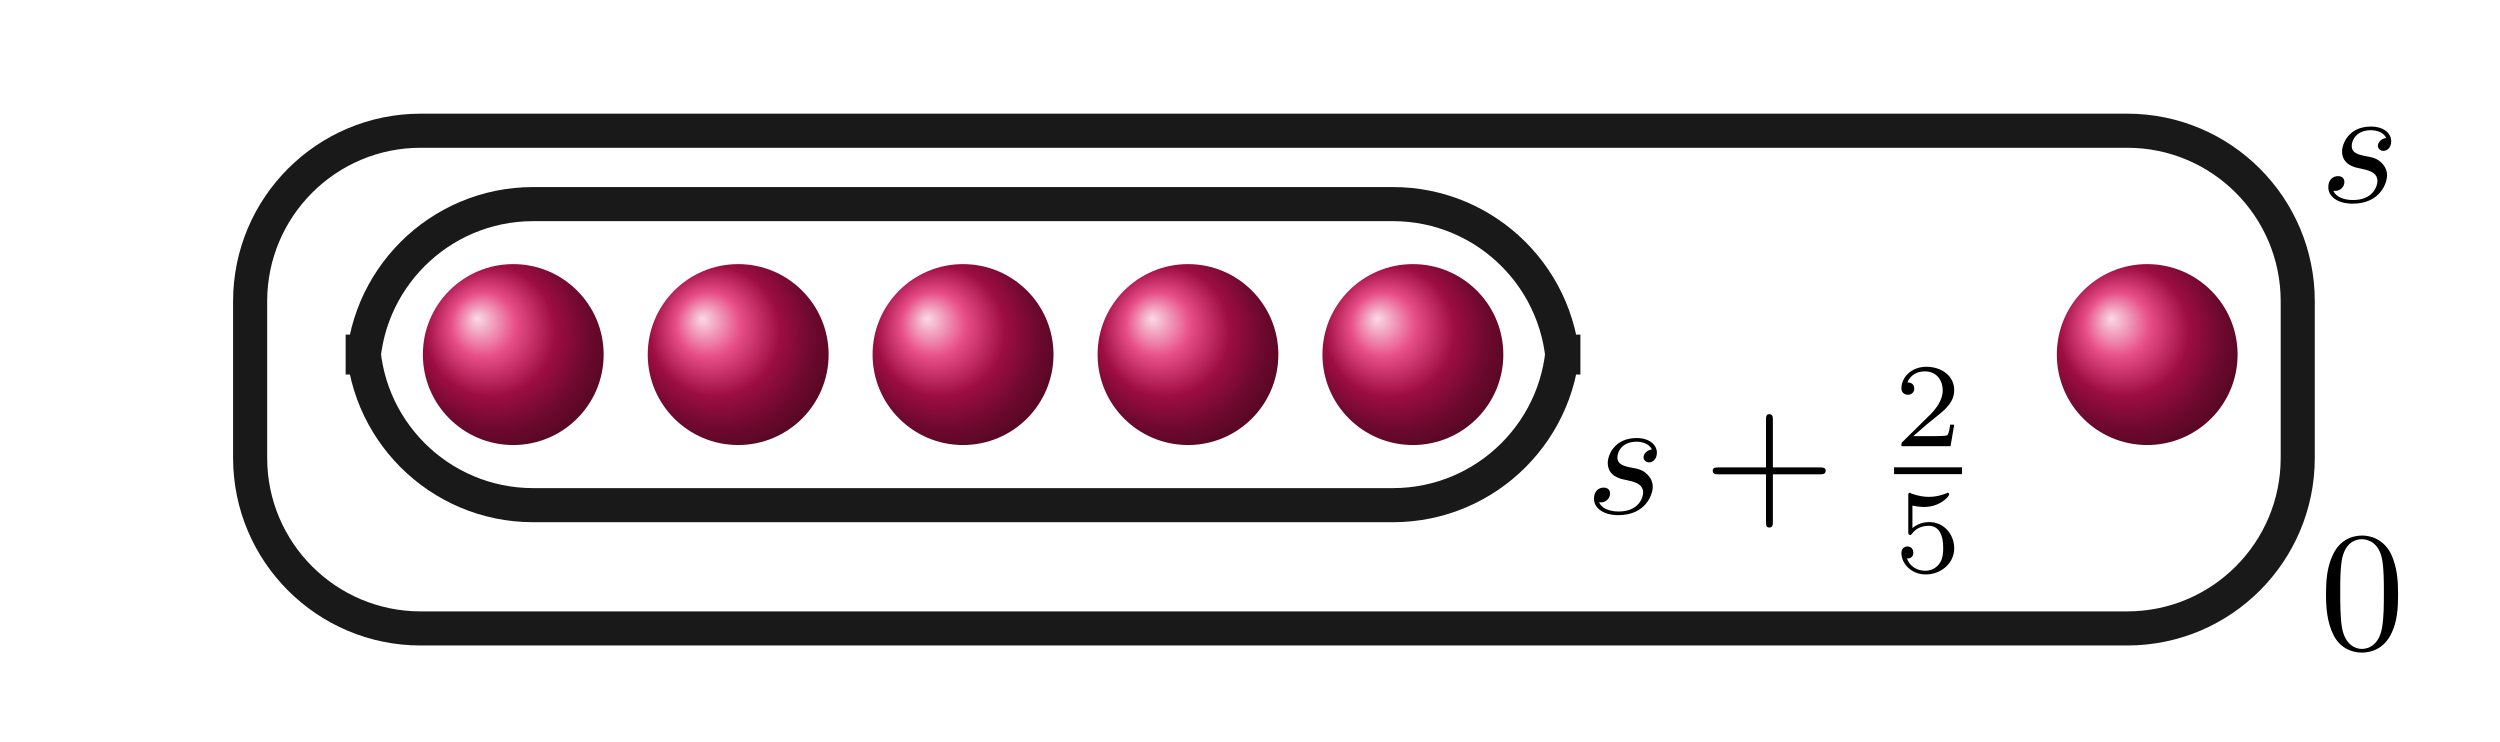
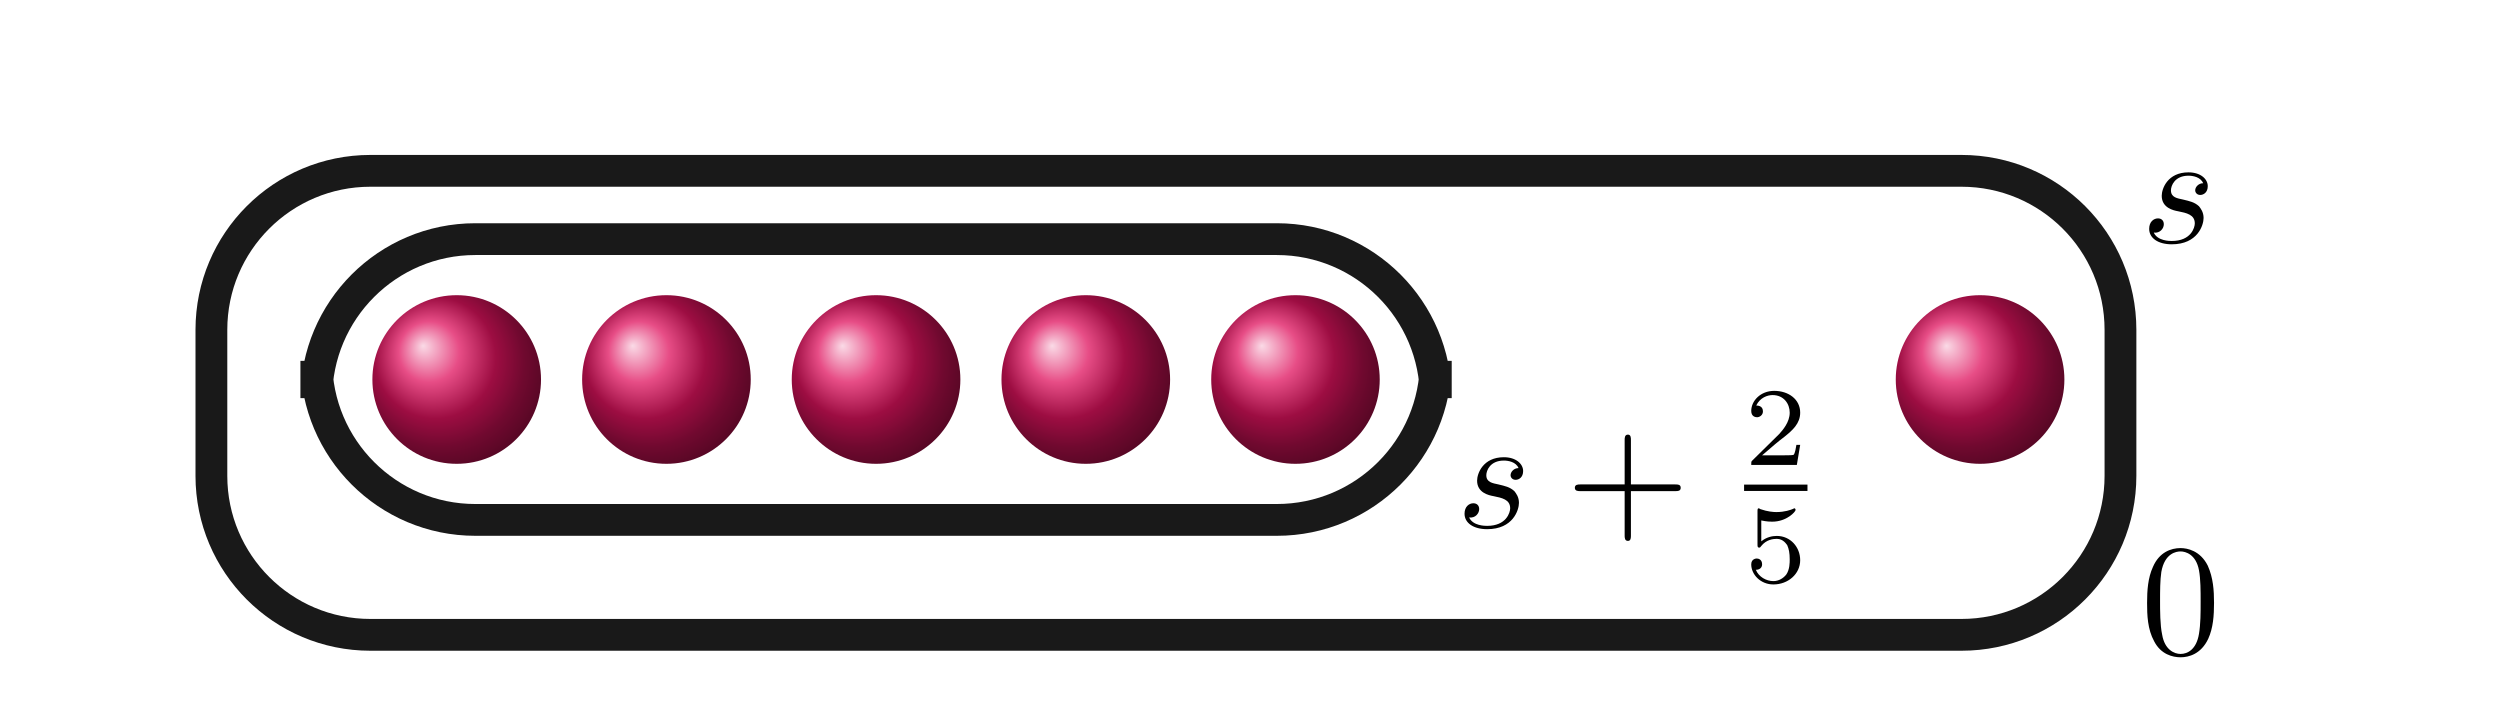
- <svg xmlns="http://www.w3.org/2000/svg" xmlns:xlink="http://www.w3.org/1999/xlink" width="85.078" height="25.24" viewBox="0 0 85.078 25.24">
+ <svg xmlns="http://www.w3.org/2000/svg" xmlns:xlink="http://www.w3.org/1999/xlink" width="93.357" height="26.991" viewBox="0 0 93.357 26.991">
  <defs>
    <g>
      <g id="glyph-0-0">
-         <path d="M 2.266 -2.172 C 2.109 -2.156 1.984 -2.031 1.984 -1.906 C 1.984 -1.828 2.047 -1.734 2.172 -1.734 C 2.297 -1.734 2.438 -1.844 2.438 -2.062 C 2.438 -2.328 2.188 -2.562 1.75 -2.562 C 0.984 -2.562 0.766 -1.969 0.766 -1.719 C 0.766 -1.266 1.188 -1.172 1.359 -1.141 C 1.656 -1.078 1.969 -1.016 1.969 -0.703 C 1.969 -0.547 1.828 -0.062 1.141 -0.062 C 1.062 -0.062 0.609 -0.062 0.469 -0.375 C 0.703 -0.344 0.844 -0.516 0.844 -0.672 C 0.844 -0.812 0.75 -0.875 0.625 -0.875 C 0.469 -0.875 0.297 -0.766 0.297 -0.5 C 0.297 -0.172 0.625 0.062 1.125 0.062 C 2.062 0.062 2.297 -0.641 2.297 -0.906 C 2.297 -1.109 2.188 -1.25 2.109 -1.328 C 1.953 -1.484 1.797 -1.516 1.531 -1.562 C 1.328 -1.609 1.094 -1.656 1.094 -1.906 C 1.094 -2.078 1.234 -2.438 1.75 -2.438 C 1.891 -2.438 2.172 -2.391 2.266 -2.172 Z M 2.266 -2.172 " />
+         <path d="M 2.328 -2.219 C 2.156 -2.219 2.031 -2.078 2.031 -1.953 C 2.031 -1.875 2.094 -1.781 2.219 -1.781 C 2.344 -1.781 2.5 -1.875 2.5 -2.109 C 2.5 -2.375 2.234 -2.625 1.781 -2.625 C 1 -2.625 0.781 -2.016 0.781 -1.75 C 0.781 -1.297 1.219 -1.203 1.391 -1.172 C 1.703 -1.109 2.016 -1.047 2.016 -0.719 C 2.016 -0.562 1.875 -0.062 1.156 -0.062 C 1.078 -0.062 0.625 -0.062 0.484 -0.375 C 0.719 -0.344 0.859 -0.531 0.859 -0.688 C 0.859 -0.828 0.766 -0.906 0.641 -0.906 C 0.484 -0.906 0.312 -0.781 0.312 -0.516 C 0.312 -0.172 0.641 0.062 1.156 0.062 C 2.125 0.062 2.344 -0.656 2.344 -0.922 C 2.344 -1.141 2.234 -1.281 2.172 -1.359 C 2 -1.516 1.828 -1.547 1.578 -1.609 C 1.359 -1.656 1.125 -1.688 1.125 -1.953 C 1.125 -2.125 1.266 -2.5 1.781 -2.5 C 1.938 -2.5 2.234 -2.453 2.328 -2.219 Z M 2.328 -2.219 " />
      </g>
      <g id="glyph-1-0">
-         <path d="M 2.375 -1.328 L 3.984 -1.328 C 4.062 -1.328 4.172 -1.328 4.172 -1.453 C 4.172 -1.562 4.062 -1.562 3.984 -1.562 L 2.375 -1.562 L 2.375 -3.188 C 2.375 -3.266 2.375 -3.375 2.25 -3.375 C 2.141 -3.375 2.141 -3.266 2.141 -3.188 L 2.141 -1.562 L 0.516 -1.562 C 0.438 -1.562 0.328 -1.562 0.328 -1.453 C 0.328 -1.328 0.438 -1.328 0.516 -1.328 L 2.141 -1.328 L 2.141 0.297 C 2.141 0.375 2.141 0.484 2.25 0.484 C 2.375 0.484 2.375 0.375 2.375 0.297 Z M 2.375 -1.328 " />
+         <path d="M 2.422 -1.359 L 4.078 -1.359 C 4.172 -1.359 4.281 -1.359 4.281 -1.484 C 4.281 -1.609 4.172 -1.609 4.078 -1.609 L 2.422 -1.609 L 2.422 -3.266 C 2.422 -3.344 2.422 -3.469 2.312 -3.469 C 2.188 -3.469 2.188 -3.344 2.188 -3.266 L 2.188 -1.609 L 0.531 -1.609 C 0.453 -1.609 0.328 -1.609 0.328 -1.484 C 0.328 -1.359 0.453 -1.359 0.531 -1.359 L 2.188 -1.359 L 2.188 0.297 C 2.188 0.375 2.188 0.5 2.312 0.5 C 2.422 0.5 2.422 0.375 2.422 0.297 Z M 2.422 -1.359 " />
      </g>
      <g id="glyph-1-1">
-         <path d="M 2.672 -1.859 C 2.672 -2.312 2.641 -2.781 2.438 -3.219 C 2.172 -3.766 1.688 -3.859 1.453 -3.859 C 1.094 -3.859 0.672 -3.703 0.438 -3.172 C 0.25 -2.766 0.219 -2.312 0.219 -1.859 C 0.219 -1.422 0.25 -0.906 0.484 -0.453 C 0.734 0.016 1.156 0.125 1.438 0.125 C 1.75 0.125 2.203 0 2.453 -0.547 C 2.641 -0.938 2.672 -1.391 2.672 -1.859 Z M 1.438 0 C 1.219 0 0.875 -0.141 0.766 -0.703 C 0.703 -1.047 0.703 -1.578 0.703 -1.922 C 0.703 -2.297 0.703 -2.672 0.75 -2.984 C 0.859 -3.688 1.297 -3.734 1.438 -3.734 C 1.641 -3.734 2.016 -3.625 2.125 -3.062 C 2.188 -2.734 2.188 -2.297 2.188 -1.922 C 2.188 -1.484 2.188 -1.094 2.125 -0.719 C 2.031 -0.172 1.703 0 1.438 0 Z M 1.438 0 " />
+         <path d="M 2.734 -1.906 C 2.734 -2.375 2.703 -2.844 2.5 -3.297 C 2.219 -3.859 1.734 -3.953 1.484 -3.953 C 1.125 -3.953 0.688 -3.797 0.453 -3.25 C 0.266 -2.844 0.234 -2.375 0.234 -1.906 C 0.234 -1.453 0.25 -0.922 0.5 -0.469 C 0.75 0.016 1.188 0.125 1.484 0.125 C 1.797 0.125 2.25 0 2.516 -0.562 C 2.703 -0.969 2.734 -1.438 2.734 -1.906 Z M 1.484 0 C 1.25 0 0.891 -0.156 0.797 -0.719 C 0.719 -1.078 0.719 -1.625 0.719 -1.969 C 0.719 -2.344 0.719 -2.75 0.766 -3.062 C 0.891 -3.766 1.328 -3.828 1.484 -3.828 C 1.672 -3.828 2.062 -3.719 2.172 -3.125 C 2.234 -2.797 2.234 -2.344 2.234 -1.969 C 2.234 -1.531 2.234 -1.125 2.172 -0.75 C 2.078 -0.172 1.75 0 1.484 0 Z M 1.484 0 " />
      </g>
      <g id="glyph-2-0">
-         <path d="M 2.047 -0.734 L 1.906 -0.734 C 1.906 -0.656 1.859 -0.406 1.812 -0.375 C 1.781 -0.344 1.469 -0.344 1.406 -0.344 L 0.656 -0.344 C 1.078 -0.719 1.234 -0.844 1.469 -1.031 C 1.766 -1.266 2.047 -1.516 2.047 -1.906 C 2.047 -2.391 1.625 -2.703 1.094 -2.703 C 0.594 -2.703 0.25 -2.344 0.25 -1.969 C 0.25 -1.766 0.438 -1.75 0.469 -1.75 C 0.562 -1.75 0.688 -1.812 0.688 -1.953 C 0.688 -2.031 0.656 -2.172 0.453 -2.172 C 0.578 -2.469 0.844 -2.547 1.047 -2.547 C 1.453 -2.547 1.656 -2.234 1.656 -1.906 C 1.656 -1.547 1.406 -1.266 1.281 -1.125 L 0.297 -0.156 C 0.25 -0.125 0.25 -0.109 0.25 0 L 1.922 0 Z M 2.047 -0.734 " />
+         <path d="M 2.094 -0.75 L 1.953 -0.75 C 1.938 -0.672 1.906 -0.422 1.844 -0.375 C 1.812 -0.359 1.5 -0.359 1.438 -0.359 L 0.672 -0.359 C 1.109 -0.734 1.25 -0.859 1.5 -1.047 C 1.812 -1.297 2.094 -1.547 2.094 -1.953 C 2.094 -2.453 1.656 -2.766 1.125 -2.766 C 0.609 -2.766 0.266 -2.391 0.266 -2.016 C 0.266 -1.797 0.438 -1.781 0.484 -1.781 C 0.578 -1.781 0.703 -1.859 0.703 -2 C 0.703 -2.078 0.672 -2.219 0.453 -2.219 C 0.594 -2.516 0.875 -2.609 1.062 -2.609 C 1.484 -2.609 1.703 -2.281 1.703 -1.953 C 1.703 -1.594 1.438 -1.297 1.312 -1.156 L 0.297 -0.156 C 0.266 -0.125 0.266 -0.109 0.266 0 L 1.969 0 Z M 2.094 -0.75 " />
      </g>
      <g id="glyph-2-1">
-         <path d="M 0.625 -2.266 C 0.844 -2.219 0.953 -2.219 1.031 -2.219 C 1.562 -2.219 1.875 -2.578 1.875 -2.641 C 1.875 -2.688 1.844 -2.703 1.828 -2.703 C 1.812 -2.703 1.812 -2.703 1.797 -2.688 C 1.703 -2.656 1.484 -2.562 1.188 -2.562 C 1.062 -2.562 0.859 -2.578 0.594 -2.672 C 0.547 -2.703 0.547 -2.703 0.531 -2.703 C 0.484 -2.703 0.484 -2.656 0.484 -2.594 L 0.484 -1.391 C 0.484 -1.312 0.484 -1.266 0.547 -1.266 C 0.578 -1.266 0.594 -1.281 0.625 -1.328 C 0.797 -1.547 1.047 -1.578 1.188 -1.578 C 1.438 -1.578 1.547 -1.391 1.562 -1.359 C 1.641 -1.219 1.672 -1.062 1.672 -0.828 C 1.672 -0.703 1.672 -0.469 1.547 -0.297 C 1.438 -0.141 1.266 -0.047 1.062 -0.047 C 0.797 -0.047 0.531 -0.188 0.438 -0.469 C 0.578 -0.453 0.656 -0.547 0.656 -0.656 C 0.656 -0.844 0.516 -0.875 0.453 -0.875 C 0.453 -0.875 0.25 -0.875 0.25 -0.656 C 0.25 -0.281 0.594 0.078 1.078 0.078 C 1.594 0.078 2.047 -0.297 2.047 -0.812 C 2.047 -1.281 1.703 -1.703 1.203 -1.703 C 1.016 -1.703 0.812 -1.656 0.625 -1.5 Z M 0.625 -2.266 " />
+         <path d="M 0.641 -2.312 C 0.859 -2.266 0.984 -2.266 1.047 -2.266 C 1.594 -2.266 1.922 -2.641 1.922 -2.703 C 1.922 -2.75 1.891 -2.766 1.875 -2.766 C 1.859 -2.766 1.859 -2.766 1.844 -2.75 C 1.734 -2.703 1.516 -2.625 1.203 -2.625 C 1.094 -2.625 0.875 -2.641 0.609 -2.734 C 0.562 -2.766 0.547 -2.766 0.547 -2.766 C 0.5 -2.766 0.5 -2.719 0.5 -2.641 L 0.5 -1.422 C 0.5 -1.344 0.5 -1.297 0.562 -1.297 C 0.594 -1.297 0.609 -1.312 0.641 -1.359 C 0.828 -1.594 1.078 -1.625 1.219 -1.625 C 1.469 -1.625 1.578 -1.422 1.609 -1.391 C 1.672 -1.25 1.703 -1.094 1.703 -0.859 C 1.703 -0.734 1.703 -0.484 1.578 -0.297 C 1.469 -0.156 1.297 -0.047 1.094 -0.047 C 0.828 -0.047 0.547 -0.203 0.438 -0.469 C 0.594 -0.469 0.672 -0.562 0.672 -0.672 C 0.672 -0.859 0.531 -0.891 0.469 -0.891 C 0.469 -0.891 0.266 -0.891 0.266 -0.672 C 0.266 -0.297 0.609 0.078 1.094 0.078 C 1.641 0.078 2.094 -0.312 2.094 -0.828 C 2.094 -1.312 1.734 -1.734 1.219 -1.734 C 1.047 -1.734 0.828 -1.688 0.641 -1.531 Z M 0.641 -2.312 " />
      </g>
    </g>
    <clipPath id="clip-0">
-       <path clip-rule="nonzero" d="M 14 8 L 21 8 L 21 16 L 14 16 Z M 14 8 " />
+       <path clip-rule="nonzero" d="M 13 11 L 21 11 L 21 18 L 13 18 Z M 13 11 " />
    </clipPath>
    <clipPath id="clip-1">
-       <path clip-rule="nonzero" d="M 20.543 12.066 C 20.543 10.367 19.164 8.988 17.465 8.988 C 15.766 8.988 14.391 10.367 14.391 12.066 C 14.391 13.766 15.766 15.145 17.465 15.145 C 19.164 15.145 20.543 13.766 20.543 12.066 Z M 20.543 12.066 " />
+       <path clip-rule="nonzero" d="M 20.203 14.172 C 20.203 12.434 18.793 11.023 17.055 11.023 C 15.316 11.023 13.906 12.434 13.906 14.172 C 13.906 15.91 15.316 17.32 17.055 17.32 C 18.793 17.32 20.203 15.91 20.203 14.172 Z M 20.203 14.172 " />
    </clipPath>
-     <radialGradient id="radial-pattern-0" gradientUnits="userSpaceOnUse" cx="6.155" cy="6.155" fx="4.924" fy="7.385" r="6.155" gradientTransform="matrix(1, 0, 0, -1, 11.31164, 18.22158)">
+     <radialGradient id="radial-pattern-0" gradientUnits="userSpaceOnUse" cx="6.296" cy="6.296" fx="5.037" fy="7.556" r="6.296" gradientTransform="matrix(1, 0, 0, -1, 10.75826, 20.46872)">
      <stop offset="0" stop-color="rgb(98.12%, 85.443%, 90.138%)" stop-opacity="1" />
      <stop offset="0.18" stop-color="rgb(90.712%, 30.045%, 52.513%)" stop-opacity="1" />
      <stop offset="0.36" stop-color="rgb(61.444%, 4.927%, 25.859%)" stop-opacity="1" />
      <stop offset="0.5" stop-color="rgb(43.826%, 3.485%, 18.427%)" stop-opacity="1" />
      <stop offset="1" stop-color="rgb(0%, 0%, 0%)" stop-opacity="1" />
    </radialGradient>
    <clipPath id="clip-2">
-       <path clip-rule="nonzero" d="M 22 8 L 29 8 L 29 16 L 22 16 Z M 22 8 " />
+       <path clip-rule="nonzero" d="M 21 11 L 29 11 L 29 18 L 21 18 Z M 21 11 " />
    </clipPath>
    <clipPath id="clip-3">
-       <path clip-rule="nonzero" d="M 28.199 12.066 C 28.199 10.367 26.82 8.988 25.121 8.988 C 23.422 8.988 22.043 10.367 22.043 12.066 C 22.043 13.766 23.422 15.145 25.121 15.145 C 26.82 15.145 28.199 13.766 28.199 12.066 Z M 28.199 12.066 " />
+       <path clip-rule="nonzero" d="M 28.035 14.172 C 28.035 12.434 26.625 11.023 24.887 11.023 C 23.145 11.023 21.738 12.434 21.738 14.172 C 21.738 15.91 23.145 17.32 24.887 17.32 C 26.625 17.32 28.035 15.91 28.035 14.172 Z M 28.035 14.172 " />
    </clipPath>
-     <radialGradient id="radial-pattern-1" gradientUnits="userSpaceOnUse" cx="6.155" cy="6.155" fx="4.924" fy="7.385" r="6.155" gradientTransform="matrix(1, 0, 0, -1, 18.96567, 18.22158)">
+     <radialGradient id="radial-pattern-1" gradientUnits="userSpaceOnUse" cx="6.296" cy="6.296" fx="5.037" fy="7.556" r="6.296" gradientTransform="matrix(1, 0, 0, -1, 18.58882, 20.46872)">
      <stop offset="0" stop-color="rgb(98.12%, 85.443%, 90.138%)" stop-opacity="1" />
      <stop offset="0.18" stop-color="rgb(90.712%, 30.045%, 52.513%)" stop-opacity="1" />
      <stop offset="0.36" stop-color="rgb(61.444%, 4.927%, 25.859%)" stop-opacity="1" />
      <stop offset="0.5" stop-color="rgb(43.826%, 3.485%, 18.427%)" stop-opacity="1" />
      <stop offset="1" stop-color="rgb(0%, 0%, 0%)" stop-opacity="1" />
    </radialGradient>
    <clipPath id="clip-4">
-       <path clip-rule="nonzero" d="M 29 8 L 36 8 L 36 16 L 29 16 Z M 29 8 " />
+       <path clip-rule="nonzero" d="M 29 11 L 36 11 L 36 18 L 29 18 Z M 29 11 " />
    </clipPath>
    <clipPath id="clip-5">
-       <path clip-rule="nonzero" d="M 35.852 12.066 C 35.852 10.367 34.473 8.988 32.773 8.988 C 31.074 8.988 29.695 10.367 29.695 12.066 C 29.695 13.766 31.074 15.145 32.773 15.145 C 34.473 15.145 35.852 13.766 35.852 12.066 Z M 35.852 12.066 " />
+       <path clip-rule="nonzero" d="M 35.863 14.172 C 35.863 12.434 34.453 11.023 32.715 11.023 C 30.977 11.023 29.566 12.434 29.566 14.172 C 29.566 15.91 30.977 17.32 32.715 17.32 C 34.453 17.32 35.863 15.91 35.863 14.172 Z M 35.863 14.172 " />
    </clipPath>
-     <radialGradient id="radial-pattern-2" gradientUnits="userSpaceOnUse" cx="6.155" cy="6.155" fx="4.924" fy="7.385" r="6.155" gradientTransform="matrix(1, 0, 0, -1, 26.61968, 18.22158)">
+     <radialGradient id="radial-pattern-2" gradientUnits="userSpaceOnUse" cx="6.296" cy="6.296" fx="5.037" fy="7.556" r="6.296" gradientTransform="matrix(1, 0, 0, -1, 26.41937, 20.46872)">
      <stop offset="0" stop-color="rgb(98.12%, 85.443%, 90.138%)" stop-opacity="1" />
      <stop offset="0.18" stop-color="rgb(90.712%, 30.045%, 52.513%)" stop-opacity="1" />
      <stop offset="0.36" stop-color="rgb(61.444%, 4.927%, 25.859%)" stop-opacity="1" />
      <stop offset="0.5" stop-color="rgb(43.826%, 3.485%, 18.427%)" stop-opacity="1" />
      <stop offset="1" stop-color="rgb(0%, 0%, 0%)" stop-opacity="1" />
    </radialGradient>
    <clipPath id="clip-6">
-       <path clip-rule="nonzero" d="M 37 8 L 44 8 L 44 16 L 37 16 Z M 37 8 " />
+       <path clip-rule="nonzero" d="M 37 11 L 44 11 L 44 18 L 37 18 Z M 37 11 " />
    </clipPath>
    <clipPath id="clip-7">
-       <path clip-rule="nonzero" d="M 43.504 12.066 C 43.504 10.367 42.129 8.988 40.43 8.988 C 38.73 8.988 37.352 10.367 37.352 12.066 C 37.352 13.766 38.73 15.145 40.43 15.145 C 42.129 15.145 43.504 13.766 43.504 12.066 Z M 43.504 12.066 " />
+       <path clip-rule="nonzero" d="M 43.695 14.172 C 43.695 12.434 42.285 11.023 40.547 11.023 C 38.809 11.023 37.398 12.434 37.398 14.172 C 37.398 15.91 38.809 17.32 40.547 17.32 C 42.285 17.32 43.695 15.91 43.695 14.172 Z M 43.695 14.172 " />
    </clipPath>
-     <radialGradient id="radial-pattern-3" gradientUnits="userSpaceOnUse" cx="6.155" cy="6.155" fx="4.924" fy="7.385" r="6.155" gradientTransform="matrix(1, 0, 0, -1, 34.27372, 18.22158)">
+     <radialGradient id="radial-pattern-3" gradientUnits="userSpaceOnUse" cx="6.296" cy="6.296" fx="5.037" fy="7.556" r="6.296" gradientTransform="matrix(1, 0, 0, -1, 34.24994, 20.46872)">
      <stop offset="0" stop-color="rgb(98.12%, 85.443%, 90.138%)" stop-opacity="1" />
      <stop offset="0.18" stop-color="rgb(90.712%, 30.045%, 52.513%)" stop-opacity="1" />
      <stop offset="0.36" stop-color="rgb(61.444%, 4.927%, 25.859%)" stop-opacity="1" />
      <stop offset="0.5" stop-color="rgb(43.826%, 3.485%, 18.427%)" stop-opacity="1" />
      <stop offset="1" stop-color="rgb(0%, 0%, 0%)" stop-opacity="1" />
    </radialGradient>
    <clipPath id="clip-8">
-       <path clip-rule="nonzero" d="M 45 8 L 52 8 L 52 16 L 45 16 Z M 45 8 " />
+       <path clip-rule="nonzero" d="M 45 11 L 52 11 L 52 18 L 45 18 Z M 45 11 " />
    </clipPath>
    <clipPath id="clip-9">
-       <path clip-rule="nonzero" d="M 51.16 12.066 C 51.16 10.367 49.781 8.988 48.082 8.988 C 46.383 8.988 45.004 10.367 45.004 12.066 C 45.004 13.766 46.383 15.145 48.082 15.145 C 49.781 15.145 51.16 13.766 51.16 12.066 Z M 51.16 12.066 " />
+       <path clip-rule="nonzero" d="M 51.523 14.172 C 51.523 12.434 50.117 11.023 48.375 11.023 C 46.637 11.023 45.23 12.434 45.23 14.172 C 45.23 15.91 46.637 17.32 48.375 17.32 C 50.117 17.32 51.523 15.91 51.523 14.172 Z M 51.523 14.172 " />
    </clipPath>
-     <radialGradient id="radial-pattern-4" gradientUnits="userSpaceOnUse" cx="6.155" cy="6.155" fx="4.924" fy="7.385" r="6.155" gradientTransform="matrix(1, 0, 0, -1, 41.92774, 18.22158)">
+     <radialGradient id="radial-pattern-4" gradientUnits="userSpaceOnUse" cx="6.296" cy="6.296" fx="5.037" fy="7.556" r="6.296" gradientTransform="matrix(1, 0, 0, -1, 42.0805, 20.46872)">
      <stop offset="0" stop-color="rgb(98.12%, 85.443%, 90.138%)" stop-opacity="1" />
      <stop offset="0.18" stop-color="rgb(90.712%, 30.045%, 52.513%)" stop-opacity="1" />
      <stop offset="0.36" stop-color="rgb(61.444%, 4.927%, 25.859%)" stop-opacity="1" />
      <stop offset="0.5" stop-color="rgb(43.826%, 3.485%, 18.427%)" stop-opacity="1" />
      <stop offset="1" stop-color="rgb(0%, 0%, 0%)" stop-opacity="1" />
    </radialGradient>
    <clipPath id="clip-10">
-       <path clip-rule="nonzero" d="M 69 8 L 77 8 L 77 16 L 69 16 Z M 69 8 " />
+       <path clip-rule="nonzero" d="M 70 11 L 78 11 L 78 18 L 70 18 Z M 70 11 " />
    </clipPath>
    <clipPath id="clip-11">
-       <path clip-rule="nonzero" d="M 76.148 12.066 C 76.148 10.367 74.773 8.988 73.07 8.988 C 71.371 8.988 69.996 10.367 69.996 12.066 C 69.996 13.766 71.371 15.145 73.07 15.145 C 74.773 15.145 76.148 13.766 76.148 12.066 Z M 76.148 12.066 " />
+       <path clip-rule="nonzero" d="M 77.09 14.172 C 77.09 12.434 75.684 11.023 73.941 11.023 C 72.203 11.023 70.793 12.434 70.793 14.172 C 70.793 15.91 72.203 17.32 73.941 17.32 C 75.684 17.32 77.09 15.91 77.09 14.172 Z M 77.09 14.172 " />
    </clipPath>
-     <radialGradient id="radial-pattern-5" gradientUnits="userSpaceOnUse" cx="6.155" cy="6.155" fx="4.924" fy="7.385" r="6.155" gradientTransform="matrix(1, 0, 0, -1, 66.9175, 18.22158)">
+     <radialGradient id="radial-pattern-5" gradientUnits="userSpaceOnUse" cx="6.296" cy="6.296" fx="5.037" fy="7.556" r="6.296" gradientTransform="matrix(1, 0, 0, -1, 67.64664, 20.46872)">
      <stop offset="0" stop-color="rgb(98.12%, 85.443%, 90.138%)" stop-opacity="1" />
      <stop offset="0.18" stop-color="rgb(90.712%, 30.045%, 52.513%)" stop-opacity="1" />
      <stop offset="0.36" stop-color="rgb(61.444%, 4.927%, 25.859%)" stop-opacity="1" />
      <stop offset="0.5" stop-color="rgb(43.826%, 3.485%, 18.427%)" stop-opacity="1" />
      <stop offset="1" stop-color="rgb(0%, 0%, 0%)" stop-opacity="1" />
    </radialGradient>
    <clipPath id="clip-12">
-       <path clip-rule="nonzero" d="M 0.797 0 L 70 0 L 70 24.504 L 0.797 24.504 Z M 0.797 0 " />
+       <path clip-rule="nonzero" d="M 0 0.086 L 71 0.086 L 71 26.895 L 0 26.895 Z M 0 0.086 " />
    </clipPath>
    <clipPath id="clip-13">
-       <path clip-rule="nonzero" d="M 0.797 0 L 83.387 0 L 83.387 24.504 L 0.797 24.504 Z M 0.797 0 " />
+       <path clip-rule="nonzero" d="M 0 0.086 L 92.719 0.086 L 92.719 26.895 L 0 26.895 Z M 0 0.086 " />
    </clipPath>
  </defs>
  <g clip-path="url(#clip-0)">
    <g clip-path="url(#clip-1)">
-       <rect x="0" y="0" width="85.078" height="25.24" fill="url(#radial-pattern-0)" />
+       <rect x="0" y="0" width="93.357" height="26.991" fill="url(#radial-pattern-0)" />
    </g>
  </g>
  <g clip-path="url(#clip-2)">
    <g clip-path="url(#clip-3)">
-       <rect x="0" y="0" width="85.078" height="25.24" fill="url(#radial-pattern-1)" />
+       <rect x="0" y="0" width="93.357" height="26.991" fill="url(#radial-pattern-1)" />
    </g>
  </g>
  <g clip-path="url(#clip-4)">
    <g clip-path="url(#clip-5)">
-       <rect x="0" y="0" width="85.078" height="25.24" fill="url(#radial-pattern-2)" />
+       <rect x="0" y="0" width="93.357" height="26.991" fill="url(#radial-pattern-2)" />
    </g>
  </g>
  <g clip-path="url(#clip-6)">
    <g clip-path="url(#clip-7)">
-       <rect x="0" y="0" width="85.078" height="25.24" fill="url(#radial-pattern-3)" />
+       <rect x="0" y="0" width="93.357" height="26.991" fill="url(#radial-pattern-3)" />
    </g>
  </g>
  <g clip-path="url(#clip-8)">
    <g clip-path="url(#clip-9)">
-       <rect x="0" y="0" width="85.078" height="25.24" fill="url(#radial-pattern-4)" />
+       <rect x="0" y="0" width="93.357" height="26.991" fill="url(#radial-pattern-4)" />
    </g>
  </g>
  <g clip-path="url(#clip-10)">
    <g clip-path="url(#clip-11)">
-       <rect x="0" y="0" width="85.078" height="25.24" fill="url(#radial-pattern-5)" />
+       <rect x="0" y="0" width="93.357" height="26.991" fill="url(#radial-pattern-5)" />
    </g>
  </g>
  <g clip-path="url(#clip-12)">
-     <path fill="none" stroke-width="0.797" stroke-linecap="butt" stroke-linejoin="miter" stroke="rgb(9.999%, 9.999%, 9.999%)" stroke-opacity="1" stroke-miterlimit="10" d="M 25.313 3.517 L 5.22 3.517 C 3.02 3.517 1.236 1.733 1.236 -0.466 L 1.236 0.467 C 1.236 -1.735 3.02 -3.519 5.22 -3.519 L 25.313 -3.519 C 27.512 -3.519 29.296 -1.735 29.296 0.467 L 29.296 -0.466 C 29.296 1.733 27.512 3.517 25.313 3.517 Z M 25.313 3.517 " transform="matrix(1.456154, 0, 0, -1.456154, 10.54342, 12.06715)" />
+     <path fill="none" stroke-width="0.797" stroke-linecap="butt" stroke-linejoin="miter" stroke="rgb(9.999%, 9.999%, 9.999%)" stroke-opacity="1" stroke-miterlimit="10" d="M 25.311 3.519 L 5.221 3.519 C 3.021 3.519 1.235 1.734 1.235 -0.466 L 1.235 0.467 C 1.235 -1.733 3.021 -3.519 5.221 -3.519 L 25.311 -3.519 C 27.514 -3.519 29.297 -1.733 29.297 0.467 L 29.297 -0.466 C 29.297 1.734 27.514 3.519 25.311 3.519 Z M 25.311 3.519 " transform="matrix(1.489739, 0, 0, -1.489739, 9.972315, 14.17234)" />
  </g>
  <g fill="rgb(0%, 0%, 0%)" fill-opacity="1">
-     <use xlink:href="#glyph-0-0" x="53.948" y="17.469" />
+     <use xlink:href="#glyph-0-0" x="54.378" y="19.699" />
  </g>
  <g fill="rgb(0%, 0%, 0%)" fill-opacity="1">
-     <use xlink:href="#glyph-1-0" x="57.958" y="17.469" />
+     <use xlink:href="#glyph-1-0" x="58.481" y="19.699" />
  </g>
  <g fill="rgb(0%, 0%, 0%)" fill-opacity="1">
-     <use xlink:href="#glyph-2-0" x="64.457" y="15.185" />
+     <use xlink:href="#glyph-2-0" x="65.13" y="17.362" />
  </g>
-   <path fill="none" stroke-width="0.398" stroke-linecap="butt" stroke-linejoin="miter" stroke="rgb(0%, 0%, 0%)" stroke-opacity="1" stroke-miterlimit="10" d="M -0 -0.002 L 3.97 -0.002 " transform="matrix(0.582462, 0, 0, -0.582462, 64.45722, 16.01857)" />
+   <path fill="none" stroke-width="0.398" stroke-linecap="butt" stroke-linejoin="miter" stroke="rgb(0%, 0%, 0%)" stroke-opacity="1" stroke-miterlimit="10" d="M -0.001 0 L 3.971 0 " transform="matrix(0.595896, 0, 0, -0.595896, 65.12962, 18.21489)" />
  <g fill="rgb(0%, 0%, 0%)" fill-opacity="1">
-     <use xlink:href="#glyph-2-1" x="64.457" y="19.471" />
+     <use xlink:href="#glyph-2-1" x="65.13" y="21.747" />
  </g>
  <g clip-path="url(#clip-13)">
-     <path fill="none" stroke-width="0.797" stroke-linecap="butt" stroke-linejoin="miter" stroke="rgb(9.999%, 9.999%, 9.999%)" stroke-opacity="1" stroke-miterlimit="10" d="M 42.473 5.232 L 2.591 5.232 C 0.391 5.232 -1.395 3.448 -1.395 1.245 L -1.395 -2.414 C -1.395 -4.616 0.391 -6.4 2.591 -6.4 L 42.473 -6.4 C 44.675 -6.4 46.459 -4.616 46.459 -2.414 L 46.459 1.245 C 46.459 3.448 44.675 5.232 42.473 5.232 Z M 42.473 5.232 " transform="matrix(1.456154, 0, 0, -1.456154, 10.54342, 12.06715)" />
+     <path fill="none" stroke-width="0.797" stroke-linecap="butt" stroke-linejoin="miter" stroke="rgb(9.999%, 9.999%, 9.999%)" stroke-opacity="1" stroke-miterlimit="10" d="M 42.473 5.231 L 2.591 5.231 C 0.391 5.231 -1.395 3.448 -1.395 1.246 L -1.395 -2.415 C -1.395 -4.615 0.391 -6.4 2.591 -6.4 L 42.473 -6.4 C 44.676 -6.4 46.459 -4.615 46.459 -2.415 L 46.459 1.246 C 46.459 3.448 44.676 5.231 42.473 5.231 Z M 42.473 5.231 " transform="matrix(1.489739, 0, 0, -1.489739, 9.972315, 14.17234)" />
  </g>
  <g fill="rgb(0%, 0%, 0%)" fill-opacity="1">
-     <use xlink:href="#glyph-0-0" x="78.938" y="6.869" />
+     <use xlink:href="#glyph-0-0" x="79.944" y="9.061" />
  </g>
  <g fill="rgb(0%, 0%, 0%)" fill-opacity="1">
-     <use xlink:href="#glyph-1-1" x="78.938" y="22.084" />
+     <use xlink:href="#glyph-1-1" x="79.944" y="24.42" />
  </g>
</svg>
